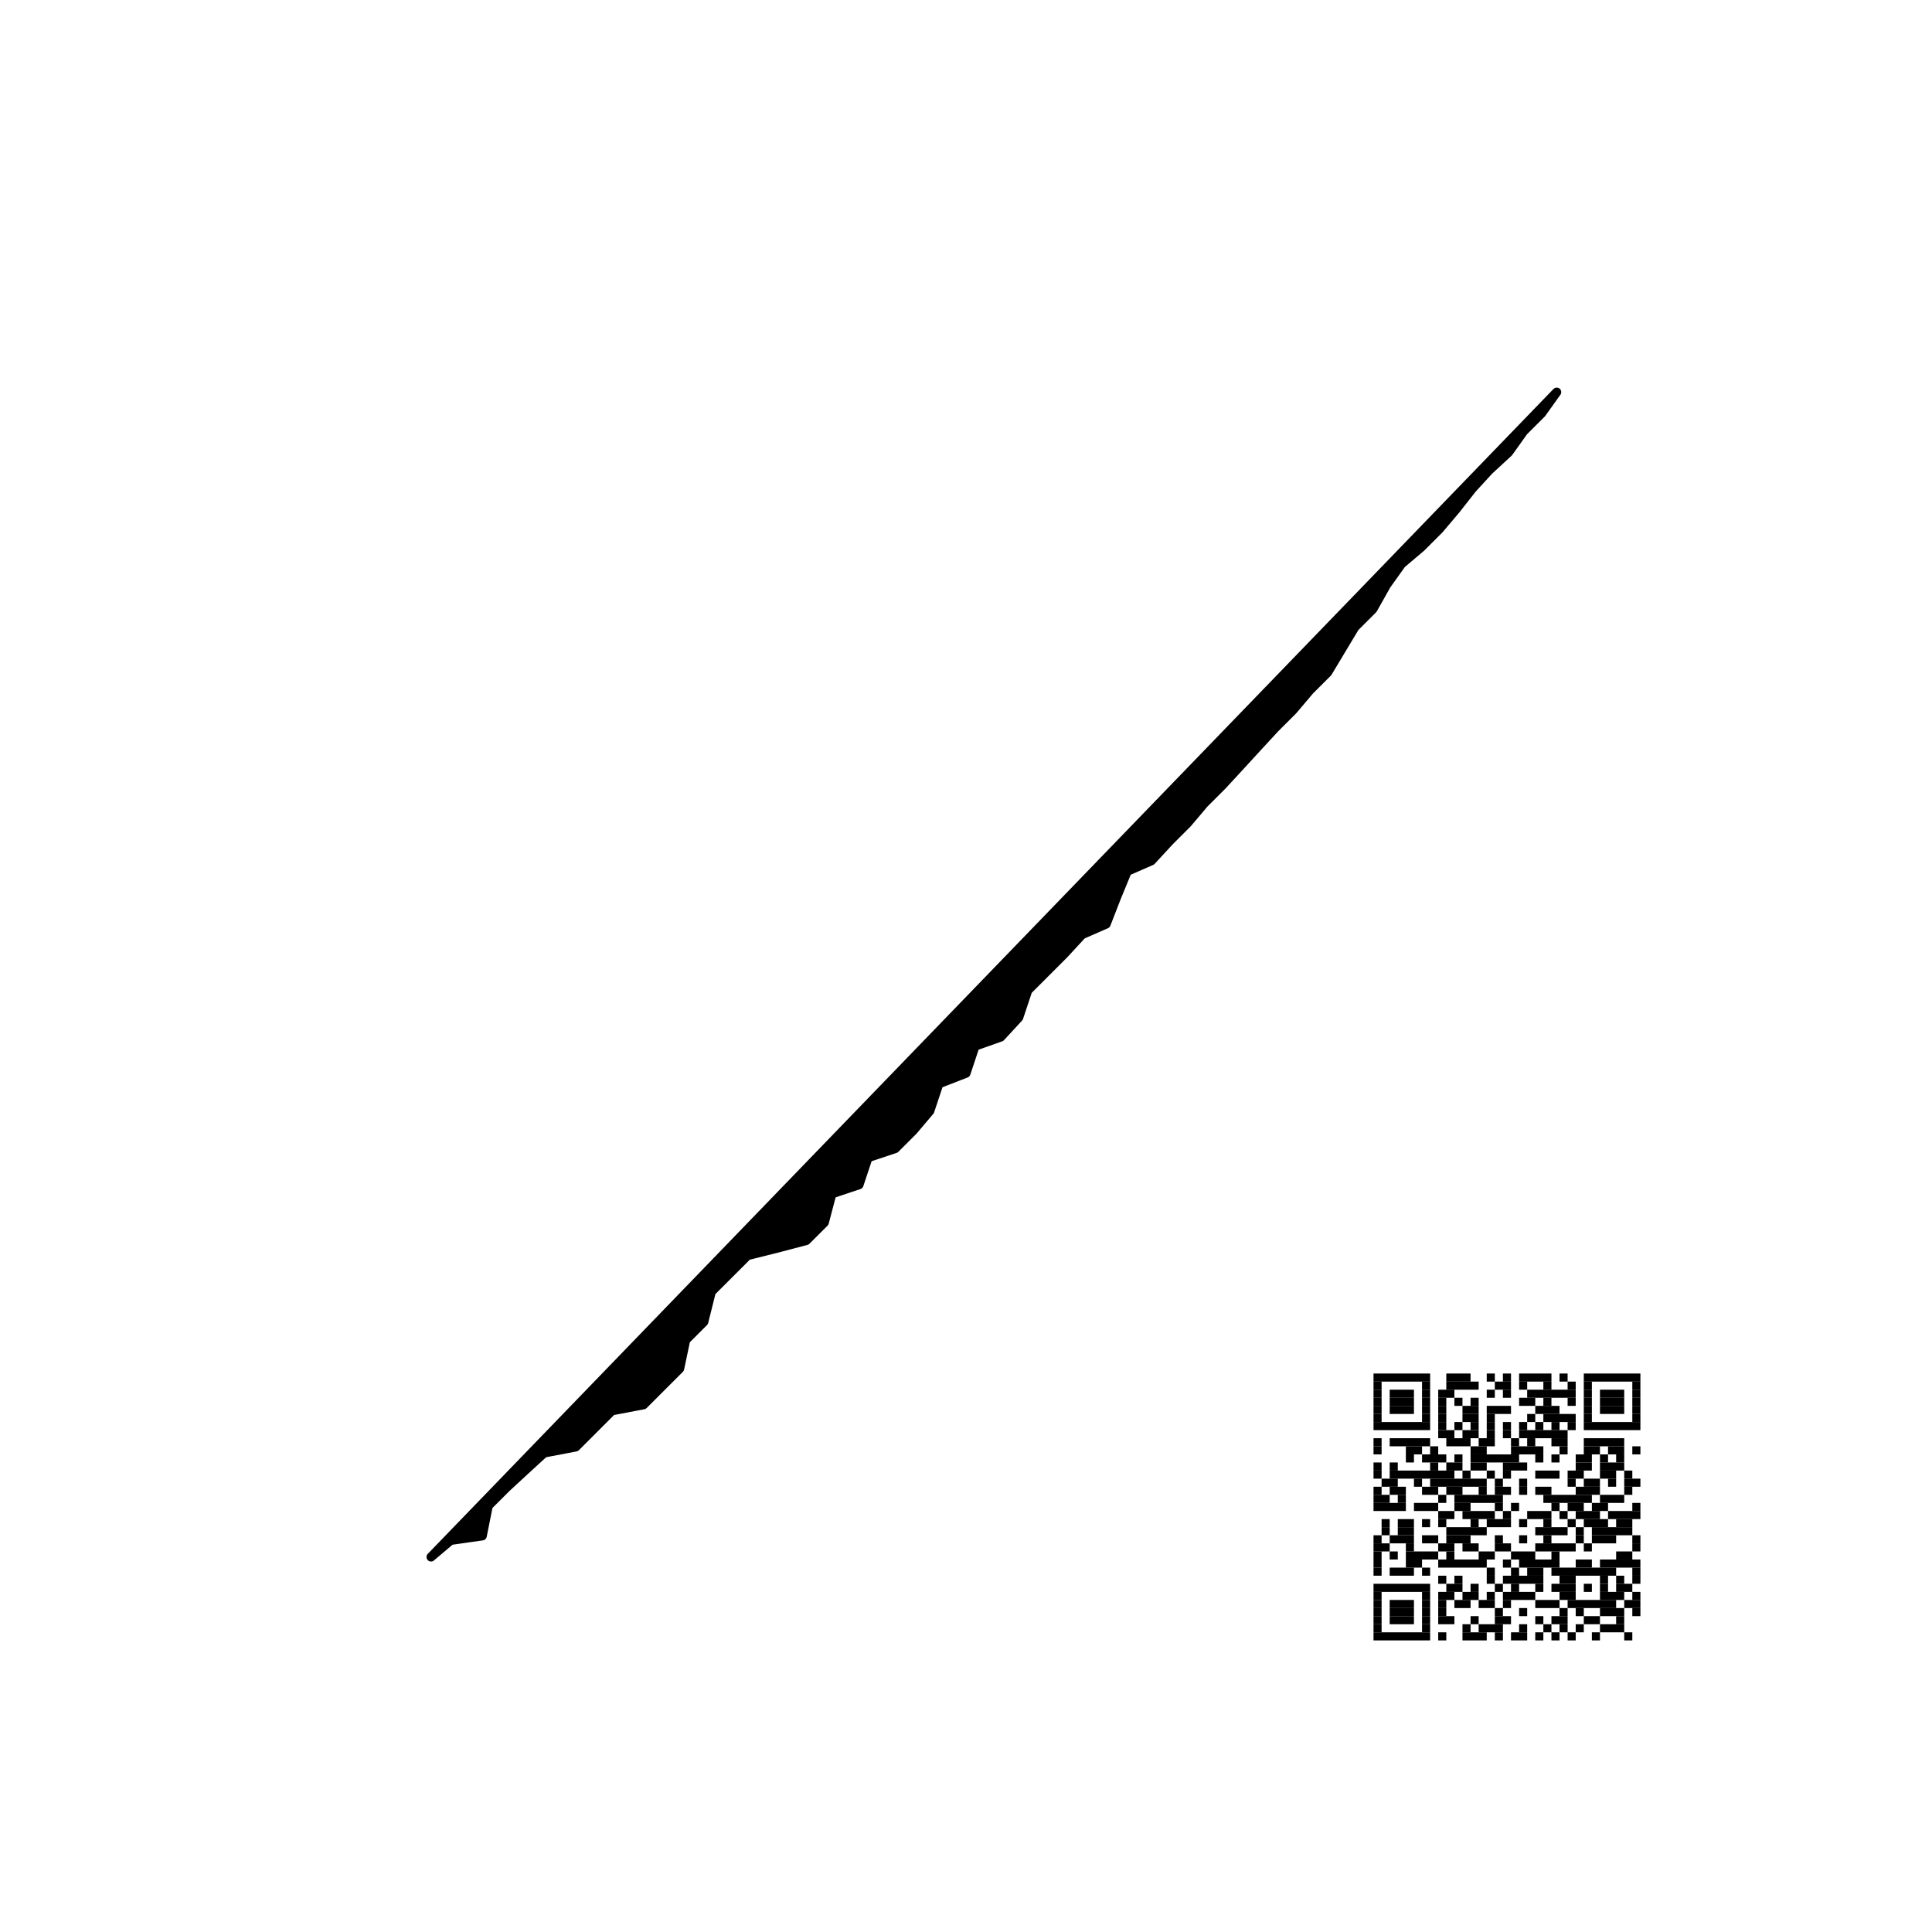
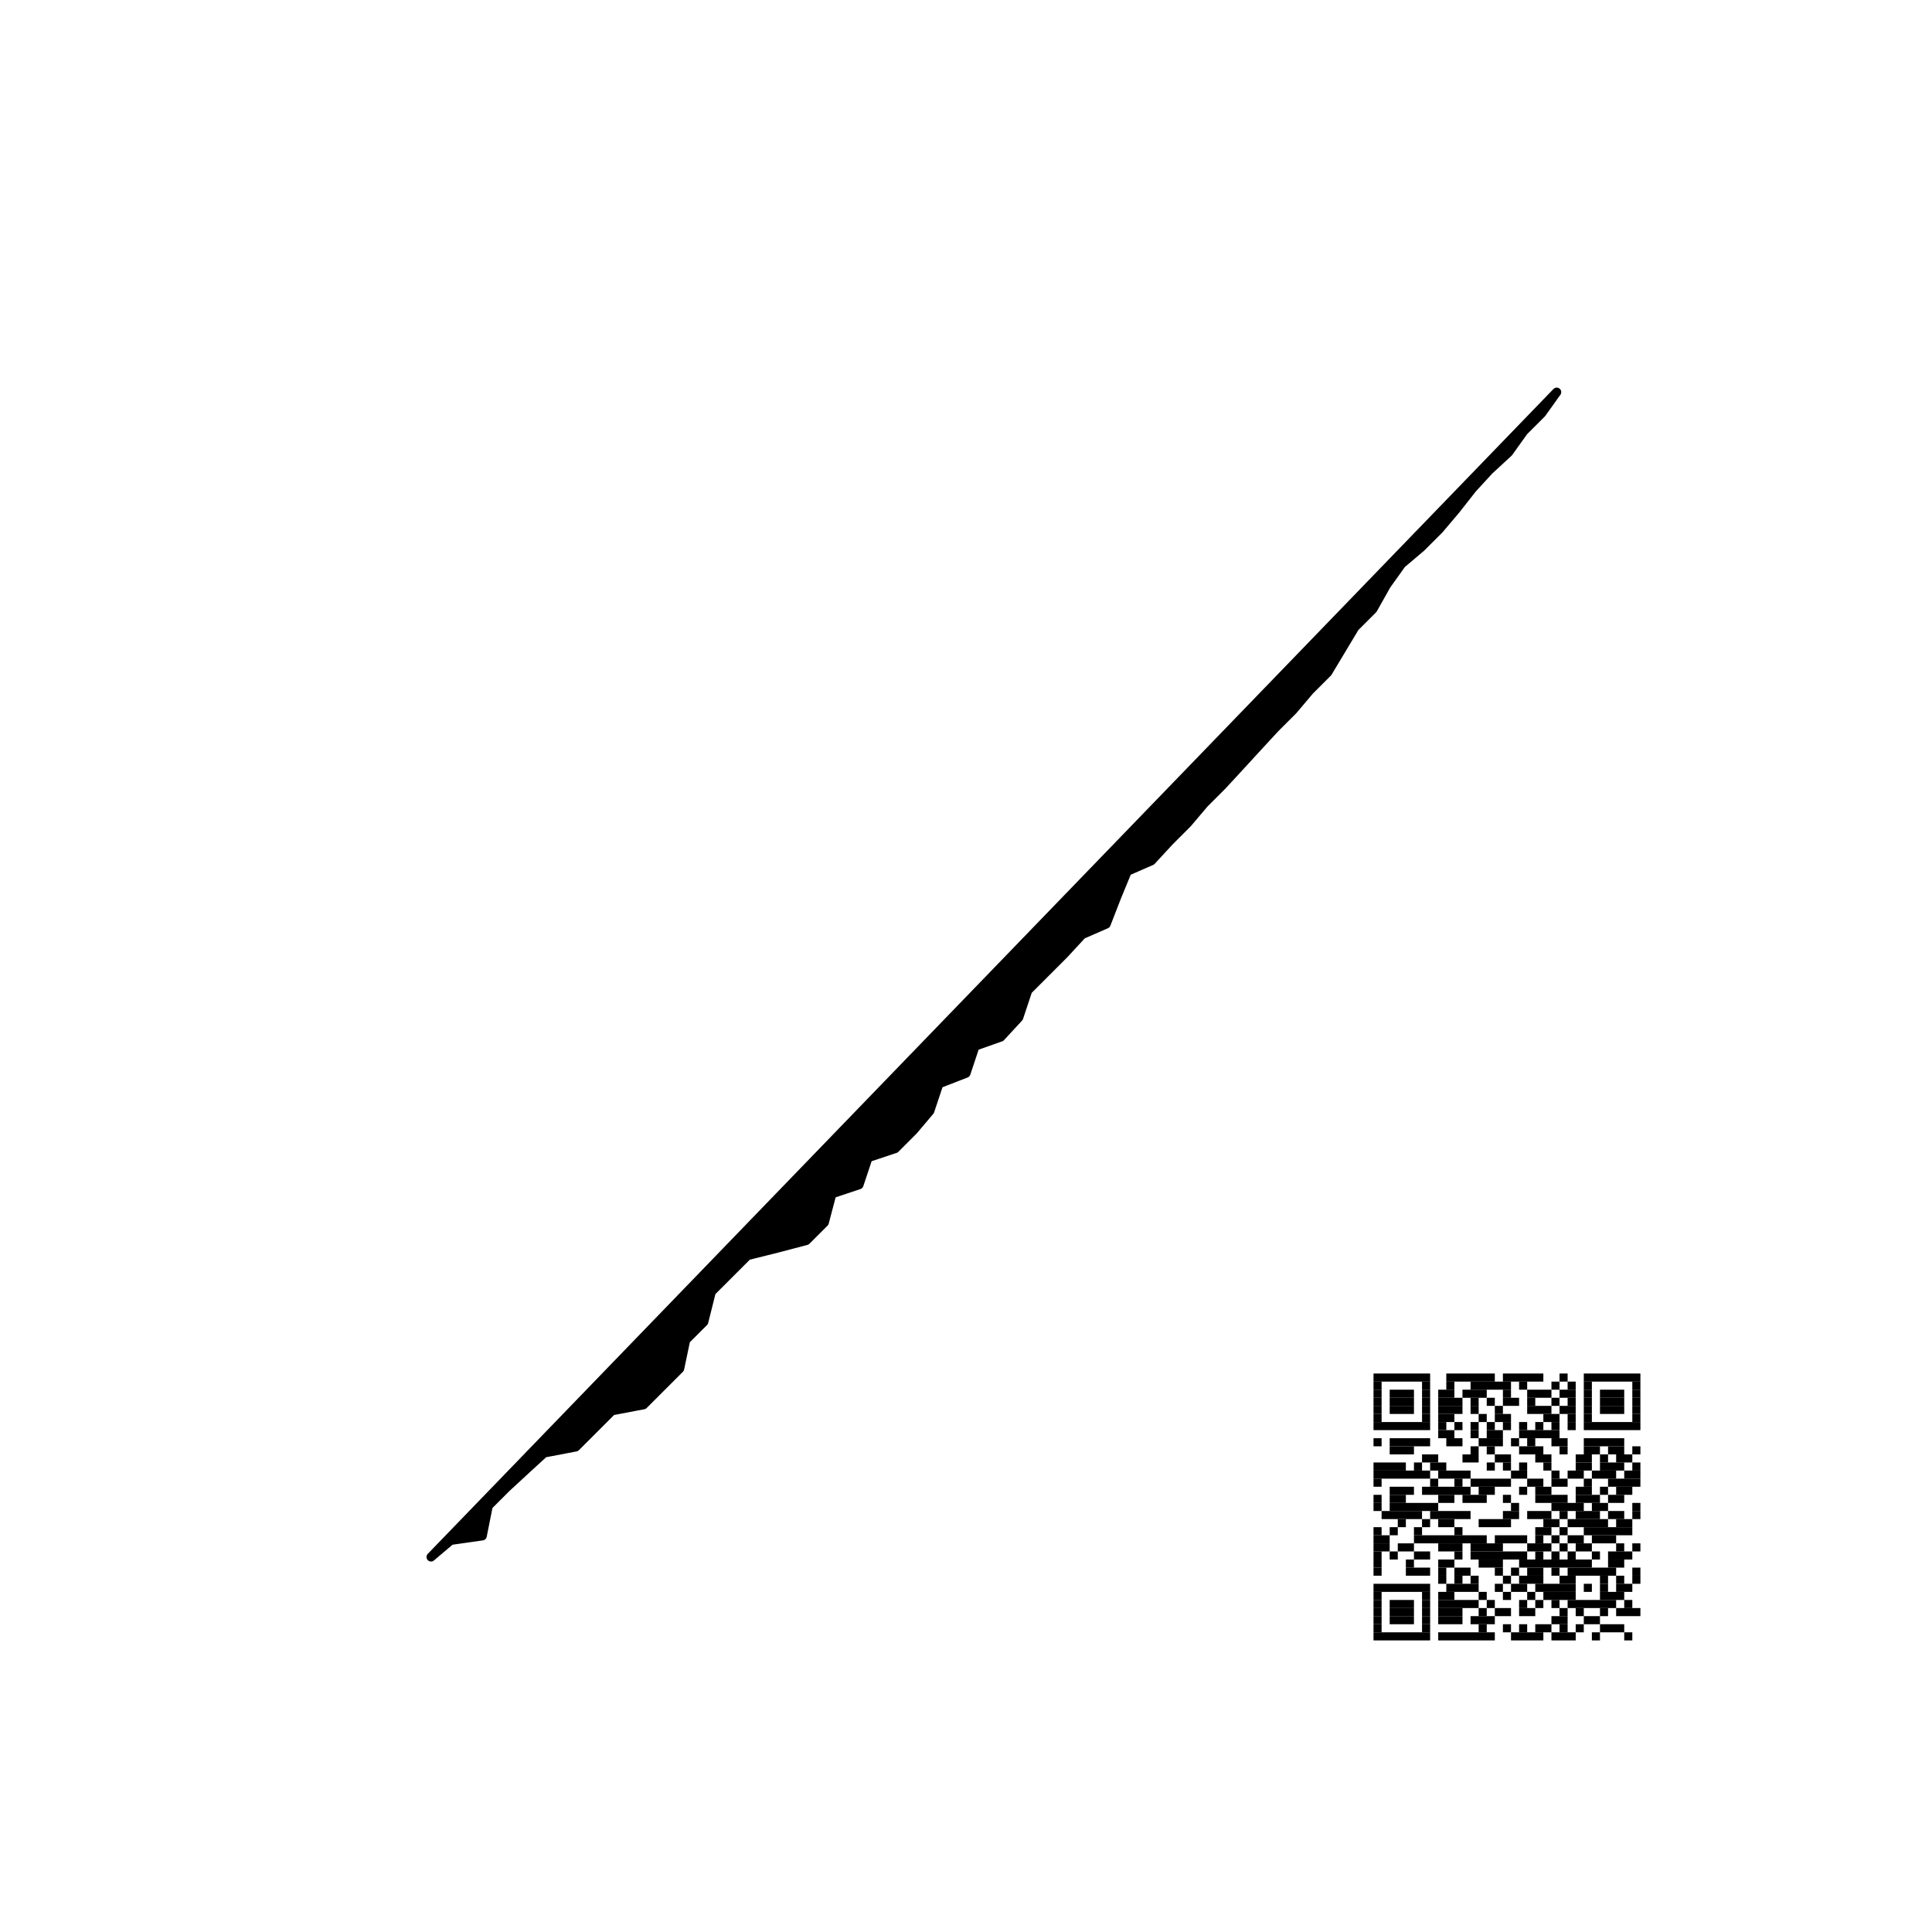
<svg xmlns="http://www.w3.org/2000/svg" viewBox="0 0 1000 1000" width="1000" height="1000">
  <g transform="translate(110 100) scale(780.0 780.0) translate(-0.0 -0.0)">
    <path d="M 0.145 0.905 L 0.158 0.894 L 0.179 0.891 L 0.183 0.871 L 0.195 0.859 L 0.208 0.847 L 0.22 0.836 L 0.241 0.832 L 0.253 0.82 L 0.265 0.808 L 0.286 0.804 L 0.298 0.792 L 0.31 0.78 L 0.314 0.761 L 0.326 0.749 L 0.331 0.729 L 0.343 0.717 L 0.355 0.705 L 0.375 0.7 L 0.394 0.695 L 0.406 0.683 L 0.411 0.664 L 0.429 0.658 L 0.435 0.64 L 0.453 0.634 L 0.465 0.622 L 0.476 0.609 L 0.482 0.591 L 0.5 0.584 L 0.506 0.566 L 0.523 0.56 L 0.535 0.547 L 0.541 0.529 L 0.553 0.517 L 0.565 0.505 L 0.577 0.492 L 0.593 0.485 L 0.6 0.467 L 0.607 0.45 L 0.623 0.443 L 0.635 0.43 L 0.647 0.418 L 0.658 0.405 L 0.67 0.393 L 0.682 0.38 L 0.693 0.368 L 0.705 0.355 L 0.717 0.343 L 0.728 0.33 L 0.74 0.318 L 0.749 0.303 L 0.758 0.288 L 0.77 0.276 L 0.779 0.26 L 0.789 0.246 L 0.802 0.235 L 0.814 0.223 L 0.825 0.21 L 0.836 0.196 L 0.847 0.184 L 0.86 0.172 L 0.87 0.158 L 0.882 0.146 L 0.892 0.132 Z" fill="black" stroke="black" stroke-width="0.006" stroke-linejoin="round" stroke-linecap="round" />
  </g>
  <g transform="translate(690 690) scale(0.5232558 0.5232558) translate(-0.0 -0.0)">
    <rect x="40" y="40" width="56" height="8" />
-     <rect x="112" y="40" width="24" height="8" />
-     <rect x="152" y="40" width="8" height="8" />
-     <rect x="168" y="40" width="8" height="8" />
-     <rect x="184" y="40" width="32" height="8" />
+     <rect x="112" y="40" width="48" height="8" />
+     <rect x="168" y="40" width="40" height="8" />
    <rect x="224" y="40" width="8" height="8" />
    <rect x="248" y="40" width="56" height="8" />
    <rect x="40" y="48" width="8" height="8" />
    <rect x="88" y="48" width="8" height="8" />
-     <rect x="112" y="48" width="32" height="8" />
-     <rect x="160" y="48" width="16" height="8" />
+     <rect x="112" y="48" width="8" height="8" />
+     <rect x="136" y="48" width="40" height="8" />
    <rect x="184" y="48" width="8" height="8" />
-     <rect x="208" y="48" width="8" height="8" />
+     <rect x="216" y="48" width="8" height="8" />
    <rect x="232" y="48" width="8" height="8" />
    <rect x="248" y="48" width="8" height="8" />
    <rect x="296" y="48" width="8" height="8" />
    <rect x="40" y="56" width="8" height="8" />
    <rect x="56" y="56" width="24" height="8" />
    <rect x="88" y="56" width="8" height="8" />
    <rect x="104" y="56" width="16" height="8" />
-     <rect x="152" y="56" width="8" height="8" />
+     <rect x="128" y="56" width="24" height="8" />
    <rect x="168" y="56" width="8" height="8" />
-     <rect x="192" y="56" width="48" height="8" />
+     <rect x="192" y="56" width="24" height="8" />
+     <rect x="224" y="56" width="16" height="8" />
    <rect x="248" y="56" width="8" height="8" />
    <rect x="264" y="56" width="24" height="8" />
    <rect x="296" y="56" width="8" height="8" />
    <rect x="40" y="64" width="8" height="8" />
    <rect x="56" y="64" width="24" height="8" />
    <rect x="88" y="64" width="8" height="8" />
-     <rect x="104" y="64" width="8" height="8" />
-     <rect x="120" y="64" width="8" height="8" />
+     <rect x="104" y="64" width="24" height="8" />
    <rect x="136" y="64" width="8" height="8" />
-     <rect x="184" y="64" width="16" height="8" />
-     <rect x="208" y="64" width="8" height="8" />
+     <rect x="152" y="64" width="8" height="8" />
+     <rect x="168" y="64" width="16" height="8" />
+     <rect x="192" y="64" width="8" height="8" />
+     <rect x="216" y="64" width="8" height="8" />
    <rect x="232" y="64" width="8" height="8" />
    <rect x="248" y="64" width="8" height="8" />
    <rect x="264" y="64" width="24" height="8" />
    <rect x="296" y="64" width="8" height="8" />
    <rect x="40" y="72" width="8" height="8" />
    <rect x="56" y="72" width="24" height="8" />
    <rect x="88" y="72" width="8" height="8" />
-     <rect x="104" y="72" width="8" height="8" />
-     <rect x="128" y="72" width="16" height="8" />
-     <rect x="152" y="72" width="24" height="8" />
-     <rect x="200" y="72" width="24" height="8" />
+     <rect x="104" y="72" width="24" height="8" />
+     <rect x="136" y="72" width="8" height="8" />
+     <rect x="160" y="72" width="8" height="8" />
+     <rect x="192" y="72" width="24" height="8" />
+     <rect x="224" y="72" width="16" height="8" />
    <rect x="248" y="72" width="8" height="8" />
    <rect x="264" y="72" width="24" height="8" />
    <rect x="296" y="72" width="8" height="8" />
    <rect x="40" y="80" width="8" height="8" />
    <rect x="88" y="80" width="8" height="8" />
-     <rect x="104" y="80" width="8" height="8" />
-     <rect x="128" y="80" width="16" height="8" />
-     <rect x="152" y="80" width="8" height="8" />
-     <rect x="192" y="80" width="8" height="8" />
-     <rect x="208" y="80" width="32" height="8" />
+     <rect x="104" y="80" width="16" height="8" />
+     <rect x="144" y="80" width="8" height="8" />
+     <rect x="160" y="80" width="16" height="8" />
+     <rect x="208" y="80" width="16" height="8" />
+     <rect x="232" y="80" width="8" height="8" />
    <rect x="248" y="80" width="8" height="8" />
    <rect x="296" y="80" width="8" height="8" />
    <rect x="40" y="88" width="56" height="8" />
    <rect x="104" y="88" width="8" height="8" />
    <rect x="120" y="88" width="8" height="8" />
    <rect x="136" y="88" width="8" height="8" />
    <rect x="152" y="88" width="8" height="8" />
    <rect x="168" y="88" width="8" height="8" />
    <rect x="184" y="88" width="8" height="8" />
    <rect x="200" y="88" width="8" height="8" />
    <rect x="216" y="88" width="8" height="8" />
    <rect x="232" y="88" width="8" height="8" />
    <rect x="248" y="88" width="56" height="8" />
    <rect x="104" y="96" width="16" height="8" />
-     <rect x="128" y="96" width="16" height="8" />
-     <rect x="152" y="96" width="8" height="8" />
-     <rect x="168" y="96" width="8" height="8" />
-     <rect x="184" y="96" width="48" height="8" />
+     <rect x="136" y="96" width="8" height="8" />
+     <rect x="152" y="96" width="16" height="8" />
+     <rect x="184" y="96" width="40" height="8" />
    <rect x="40" y="104" width="8" height="8" />
    <rect x="56" y="104" width="40" height="8" />
-     <rect x="112" y="104" width="24" height="8" />
-     <rect x="144" y="104" width="16" height="8" />
+     <rect x="112" y="104" width="16" height="8" />
+     <rect x="144" y="104" width="24" height="8" />
    <rect x="176" y="104" width="8" height="8" />
    <rect x="192" y="104" width="8" height="8" />
    <rect x="216" y="104" width="16" height="8" />
    <rect x="248" y="104" width="40" height="8" />
-     <rect x="40" y="112" width="8" height="8" />
-     <rect x="72" y="112" width="16" height="8" />
-     <rect x="96" y="112" width="8" height="8" />
-     <rect x="136" y="112" width="16" height="8" />
-     <rect x="176" y="112" width="32" height="8" />
+     <rect x="56" y="112" width="24" height="8" />
+     <rect x="136" y="112" width="8" height="8" />
+     <rect x="152" y="112" width="8" height="8" />
+     <rect x="184" y="112" width="24" height="8" />
    <rect x="224" y="112" width="8" height="8" />
    <rect x="248" y="112" width="16" height="8" />
    <rect x="272" y="112" width="16" height="8" />
    <rect x="296" y="112" width="8" height="8" />
-     <rect x="72" y="120" width="8" height="8" />
-     <rect x="88" y="120" width="24" height="8" />
-     <rect x="120" y="120" width="8" height="8" />
-     <rect x="136" y="120" width="48" height="8" />
-     <rect x="200" y="120" width="8" height="8" />
-     <rect x="216" y="120" width="8" height="8" />
+     <rect x="88" y="120" width="16" height="8" />
+     <rect x="128" y="120" width="16" height="8" />
+     <rect x="160" y="120" width="16" height="8" />
+     <rect x="200" y="120" width="16" height="8" />
    <rect x="240" y="120" width="16" height="8" />
    <rect x="264" y="120" width="8" height="8" />
-     <rect x="280" y="120" width="8" height="8" />
-     <rect x="40" y="128" width="8" height="8" />
-     <rect x="56" y="128" width="8" height="8" />
-     <rect x="96" y="128" width="8" height="8" />
-     <rect x="112" y="128" width="16" height="8" />
-     <rect x="136" y="128" width="16" height="8" />
-     <rect x="168" y="128" width="24" height="8" />
+     <rect x="280" y="120" width="16" height="8" />
+     <rect x="40" y="128" width="32" height="8" />
+     <rect x="80" y="128" width="8" height="8" />
+     <rect x="96" y="128" width="16" height="8" />
+     <rect x="152" y="128" width="8" height="8" />
+     <rect x="168" y="128" width="8" height="8" />
+     <rect x="184" y="128" width="8" height="8" />
+     <rect x="208" y="128" width="8" height="8" />
    <rect x="240" y="128" width="16" height="8" />
    <rect x="264" y="128" width="24" height="8" />
-     <rect x="40" y="136" width="8" height="8" />
-     <rect x="56" y="136" width="64" height="8" />
-     <rect x="128" y="136" width="8" height="8" />
-     <rect x="152" y="136" width="8" height="8" />
-     <rect x="168" y="136" width="8" height="8" />
-     <rect x="200" y="136" width="24" height="8" />
+     <rect x="296" y="128" width="8" height="8" />
+     <rect x="40" y="136" width="56" height="8" />
+     <rect x="104" y="136" width="32" height="8" />
+     <rect x="176" y="136" width="16" height="8" />
+     <rect x="216" y="136" width="8" height="8" />
    <rect x="232" y="136" width="16" height="8" />
-     <rect x="264" y="136" width="16" height="8" />
-     <rect x="288" y="136" width="8" height="8" />
-     <rect x="48" y="144" width="16" height="8" />
-     <rect x="80" y="144" width="8" height="8" />
-     <rect x="96" y="144" width="56" height="8" />
-     <rect x="160" y="144" width="8" height="8" />
-     <rect x="184" y="144" width="8" height="8" />
-     <rect x="232" y="144" width="8" height="8" />
-     <rect x="248" y="144" width="16" height="8" />
-     <rect x="272" y="144" width="8" height="8" />
-     <rect x="288" y="144" width="16" height="8" />
-     <rect x="40" y="152" width="8" height="8" />
-     <rect x="56" y="152" width="16" height="8" />
-     <rect x="88" y="152" width="16" height="8" />
-     <rect x="112" y="152" width="16" height="8" />
-     <rect x="144" y="152" width="8" height="8" />
-     <rect x="160" y="152" width="16" height="8" />
+     <rect x="256" y="136" width="24" height="8" />
+     <rect x="288" y="136" width="16" height="8" />
+     <rect x="40" y="144" width="8" height="8" />
+     <rect x="96" y="144" width="8" height="8" />
+     <rect x="120" y="144" width="8" height="8" />
+     <rect x="136" y="144" width="40" height="8" />
+     <rect x="192" y="144" width="16" height="8" />
+     <rect x="216" y="144" width="16" height="8" />
+     <rect x="248" y="144" width="8" height="8" />
+     <rect x="272" y="144" width="32" height="8" />
+     <rect x="56" y="152" width="24" height="8" />
+     <rect x="88" y="152" width="48" height="8" />
+     <rect x="144" y="152" width="16" height="8" />
    <rect x="184" y="152" width="8" height="8" />
    <rect x="200" y="152" width="16" height="8" />
-     <rect x="240" y="152" width="24" height="8" />
-     <rect x="288" y="152" width="8" height="8" />
-     <rect x="40" y="160" width="16" height="8" />
-     <rect x="64" y="160" width="8" height="8" />
-     <rect x="104" y="160" width="8" height="8" />
-     <rect x="120" y="160" width="48" height="8" />
-     <rect x="208" y="160" width="48" height="8" />
-     <rect x="264" y="160" width="24" height="8" />
-     <rect x="40" y="168" width="32" height="8" />
-     <rect x="80" y="168" width="24" height="8" />
-     <rect x="120" y="168" width="16" height="8" />
-     <rect x="160" y="168" width="8" height="8" />
+     <rect x="240" y="152" width="16" height="8" />
+     <rect x="264" y="152" width="8" height="8" />
+     <rect x="280" y="152" width="16" height="8" />
+     <rect x="40" y="160" width="8" height="8" />
+     <rect x="56" y="160" width="16" height="8" />
+     <rect x="104" y="160" width="16" height="8" />
+     <rect x="128" y="160" width="24" height="8" />
+     <rect x="168" y="160" width="8" height="8" />
+     <rect x="200" y="160" width="32" height="8" />
+     <rect x="240" y="160" width="24" height="8" />
+     <rect x="272" y="160" width="16" height="8" />
+     <rect x="40" y="168" width="8" height="8" />
+     <rect x="56" y="168" width="48" height="8" />
    <rect x="176" y="168" width="8" height="8" />
-     <rect x="216" y="168" width="8" height="8" />
-     <rect x="232" y="168" width="16" height="8" />
+     <rect x="216" y="168" width="32" height="8" />
    <rect x="256" y="168" width="16" height="8" />
    <rect x="296" y="168" width="8" height="8" />
-     <rect x="104" y="176" width="16" height="8" />
-     <rect x="128" y="176" width="32" height="8" />
-     <rect x="168" y="176" width="8" height="8" />
+     <rect x="48" y="176" width="40" height="8" />
+     <rect x="96" y="176" width="40" height="8" />
+     <rect x="168" y="176" width="16" height="8" />
    <rect x="192" y="176" width="24" height="8" />
    <rect x="224" y="176" width="8" height="8" />
    <rect x="240" y="176" width="24" height="8" />
-     <rect x="272" y="176" width="32" height="8" />
-     <rect x="48" y="184" width="8" height="8" />
-     <rect x="64" y="184" width="16" height="8" />
+     <rect x="272" y="176" width="16" height="8" />
+     <rect x="296" y="176" width="8" height="8" />
+     <rect x="64" y="184" width="8" height="8" />
    <rect x="88" y="184" width="8" height="8" />
-     <rect x="104" y="184" width="8" height="8" />
-     <rect x="136" y="184" width="8" height="8" />
-     <rect x="152" y="184" width="24" height="8" />
-     <rect x="184" y="184" width="8" height="8" />
-     <rect x="208" y="184" width="8" height="8" />
-     <rect x="232" y="184" width="8" height="8" />
-     <rect x="248" y="184" width="24" height="8" />
+     <rect x="104" y="184" width="16" height="8" />
+     <rect x="144" y="184" width="32" height="8" />
+     <rect x="208" y="184" width="16" height="8" />
+     <rect x="232" y="184" width="40" height="8" />
    <rect x="280" y="184" width="16" height="8" />
-     <rect x="48" y="192" width="8" height="8" />
-     <rect x="64" y="192" width="16" height="8" />
-     <rect x="112" y="192" width="40" height="8" />
-     <rect x="200" y="192" width="32" height="8" />
-     <rect x="240" y="192" width="8" height="8" />
-     <rect x="256" y="192" width="40" height="8" />
-     <rect x="40" y="200" width="8" height="8" />
-     <rect x="56" y="200" width="24" height="8" />
-     <rect x="88" y="200" width="16" height="8" />
-     <rect x="112" y="200" width="24" height="8" />
-     <rect x="160" y="200" width="8" height="8" />
-     <rect x="184" y="200" width="8" height="8" />
-     <rect x="208" y="200" width="8" height="8" />
-     <rect x="240" y="200" width="8" height="8" />
+     <rect x="40" y="192" width="8" height="8" />
+     <rect x="56" y="192" width="8" height="8" />
+     <rect x="80" y="192" width="8" height="8" />
+     <rect x="120" y="192" width="8" height="8" />
+     <rect x="200" y="192" width="16" height="8" />
+     <rect x="224" y="192" width="8" height="8" />
+     <rect x="248" y="192" width="48" height="8" />
+     <rect x="40" y="200" width="16" height="8" />
+     <rect x="80" y="200" width="72" height="8" />
+     <rect x="160" y="200" width="32" height="8" />
+     <rect x="200" y="200" width="8" height="8" />
+     <rect x="216" y="200" width="8" height="8" />
+     <rect x="232" y="200" width="16" height="8" />
    <rect x="256" y="200" width="24" height="8" />
-     <rect x="296" y="200" width="8" height="8" />
    <rect x="40" y="208" width="16" height="8" />
-     <rect x="72" y="208" width="8" height="8" />
-     <rect x="104" y="208" width="16" height="8" />
-     <rect x="128" y="208" width="16" height="8" />
-     <rect x="160" y="208" width="16" height="8" />
-     <rect x="200" y="208" width="40" height="8" />
-     <rect x="248" y="208" width="8" height="8" />
+     <rect x="64" y="208" width="16" height="8" />
+     <rect x="104" y="208" width="24" height="8" />
+     <rect x="136" y="208" width="32" height="8" />
+     <rect x="192" y="208" width="24" height="8" />
+     <rect x="224" y="208" width="8" height="8" />
+     <rect x="240" y="208" width="16" height="8" />
+     <rect x="280" y="208" width="8" height="8" />
    <rect x="296" y="208" width="8" height="8" />
    <rect x="40" y="216" width="8" height="8" />
    <rect x="56" y="216" width="8" height="8" />
-     <rect x="72" y="216" width="32" height="8" />
-     <rect x="112" y="216" width="8" height="8" />
-     <rect x="144" y="216" width="16" height="8" />
-     <rect x="176" y="216" width="24" height="8" />
+     <rect x="80" y="216" width="16" height="8" />
+     <rect x="120" y="216" width="8" height="8" />
+     <rect x="136" y="216" width="56" height="8" />
+     <rect x="200" y="216" width="8" height="8" />
    <rect x="216" y="216" width="8" height="8" />
-     <rect x="280" y="216" width="16" height="8" />
+     <rect x="232" y="216" width="8" height="8" />
+     <rect x="256" y="216" width="8" height="8" />
+     <rect x="272" y="216" width="24" height="8" />
    <rect x="40" y="224" width="8" height="8" />
-     <rect x="72" y="224" width="16" height="8" />
-     <rect x="104" y="224" width="48" height="8" />
-     <rect x="168" y="224" width="8" height="8" />
-     <rect x="184" y="224" width="40" height="8" />
-     <rect x="240" y="224" width="16" height="8" />
-     <rect x="264" y="224" width="40" height="8" />
+     <rect x="72" y="224" width="8" height="8" />
+     <rect x="104" y="224" width="16" height="8" />
+     <rect x="144" y="224" width="24" height="8" />
+     <rect x="184" y="224" width="72" height="8" />
+     <rect x="272" y="224" width="16" height="8" />
    <rect x="40" y="232" width="8" height="8" />
-     <rect x="56" y="232" width="24" height="8" />
-     <rect x="88" y="232" width="8" height="8" />
-     <rect x="152" y="232" width="8" height="8" />
+     <rect x="72" y="232" width="24" height="8" />
+     <rect x="104" y="232" width="8" height="8" />
+     <rect x="120" y="232" width="16" height="8" />
+     <rect x="160" y="232" width="8" height="8" />
    <rect x="176" y="232" width="8" height="8" />
    <rect x="192" y="232" width="16" height="8" />
-     <rect x="216" y="232" width="64" height="8" />
+     <rect x="216" y="232" width="8" height="8" />
+     <rect x="232" y="232" width="48" height="8" />
    <rect x="296" y="232" width="8" height="8" />
    <rect x="104" y="240" width="8" height="8" />
    <rect x="120" y="240" width="8" height="8" />
-     <rect x="152" y="240" width="8" height="8" />
-     <rect x="168" y="240" width="40" height="8" />
+     <rect x="136" y="240" width="8" height="8" />
+     <rect x="168" y="240" width="8" height="8" />
+     <rect x="184" y="240" width="24" height="8" />
    <rect x="224" y="240" width="16" height="8" />
    <rect x="264" y="240" width="8" height="8" />
    <rect x="280" y="240" width="8" height="8" />
    <rect x="296" y="240" width="8" height="8" />
    <rect x="40" y="248" width="56" height="8" />
-     <rect x="112" y="248" width="16" height="8" />
-     <rect x="136" y="248" width="8" height="8" />
+     <rect x="112" y="248" width="32" height="8" />
    <rect x="160" y="248" width="8" height="8" />
-     <rect x="176" y="248" width="8" height="8" />
-     <rect x="200" y="248" width="8" height="8" />
-     <rect x="216" y="248" width="24" height="8" />
+     <rect x="176" y="248" width="16" height="8" />
+     <rect x="200" y="248" width="40" height="8" />
    <rect x="248" y="248" width="8" height="8" />
    <rect x="264" y="248" width="8" height="8" />
    <rect x="280" y="248" width="16" height="8" />
    <rect x="40" y="256" width="8" height="8" />
    <rect x="88" y="256" width="8" height="8" />
    <rect x="104" y="256" width="16" height="8" />
-     <rect x="128" y="256" width="16" height="8" />
-     <rect x="152" y="256" width="8" height="8" />
-     <rect x="168" y="256" width="32" height="8" />
-     <rect x="224" y="256" width="16" height="8" />
+     <rect x="144" y="256" width="8" height="8" />
+     <rect x="168" y="256" width="8" height="8" />
+     <rect x="192" y="256" width="8" height="8" />
+     <rect x="208" y="256" width="32" height="8" />
    <rect x="264" y="256" width="24" height="8" />
-     <rect x="296" y="256" width="8" height="8" />
    <rect x="40" y="264" width="8" height="8" />
    <rect x="56" y="264" width="24" height="8" />
    <rect x="88" y="264" width="8" height="8" />
-     <rect x="104" y="264" width="8" height="8" />
-     <rect x="120" y="264" width="16" height="8" />
-     <rect x="144" y="264" width="16" height="8" />
-     <rect x="168" y="264" width="8" height="8" />
-     <rect x="200" y="264" width="24" height="8" />
+     <rect x="104" y="264" width="40" height="8" />
+     <rect x="152" y="264" width="8" height="8" />
+     <rect x="184" y="264" width="8" height="8" />
+     <rect x="200" y="264" width="8" height="8" />
+     <rect x="216" y="264" width="8" height="8" />
    <rect x="232" y="264" width="48" height="8" />
-     <rect x="288" y="264" width="16" height="8" />
+     <rect x="288" y="264" width="8" height="8" />
    <rect x="40" y="272" width="8" height="8" />
    <rect x="56" y="272" width="24" height="8" />
    <rect x="88" y="272" width="8" height="8" />
-     <rect x="104" y="272" width="8" height="8" />
-     <rect x="160" y="272" width="8" height="8" />
-     <rect x="184" y="272" width="8" height="8" />
+     <rect x="104" y="272" width="24" height="8" />
+     <rect x="144" y="272" width="8" height="8" />
+     <rect x="160" y="272" width="16" height="8" />
+     <rect x="184" y="272" width="16" height="8" />
    <rect x="224" y="272" width="8" height="8" />
    <rect x="240" y="272" width="8" height="8" />
-     <rect x="264" y="272" width="24" height="8" />
-     <rect x="296" y="272" width="8" height="8" />
+     <rect x="264" y="272" width="8" height="8" />
+     <rect x="280" y="272" width="24" height="8" />
    <rect x="40" y="280" width="8" height="8" />
    <rect x="56" y="280" width="24" height="8" />
    <rect x="88" y="280" width="8" height="8" />
-     <rect x="104" y="280" width="16" height="8" />
-     <rect x="136" y="280" width="8" height="8" />
-     <rect x="160" y="280" width="16" height="8" />
-     <rect x="200" y="280" width="8" height="8" />
+     <rect x="104" y="280" width="24" height="8" />
+     <rect x="136" y="280" width="24" height="8" />
    <rect x="216" y="280" width="16" height="8" />
    <rect x="248" y="280" width="16" height="8" />
-     <rect x="280" y="280" width="8" height="8" />
    <rect x="40" y="288" width="8" height="8" />
    <rect x="88" y="288" width="8" height="8" />
-     <rect x="128" y="288" width="8" height="8" />
-     <rect x="144" y="288" width="24" height="8" />
+     <rect x="144" y="288" width="8" height="8" />
+     <rect x="168" y="288" width="8" height="8" />
    <rect x="184" y="288" width="8" height="8" />
-     <rect x="208" y="288" width="8" height="8" />
+     <rect x="200" y="288" width="16" height="8" />
    <rect x="224" y="288" width="8" height="8" />
    <rect x="240" y="288" width="8" height="8" />
    <rect x="264" y="288" width="24" height="8" />
    <rect x="40" y="296" width="56" height="8" />
-     <rect x="104" y="296" width="8" height="8" />
-     <rect x="128" y="296" width="24" height="8" />
-     <rect x="160" y="296" width="8" height="8" />
-     <rect x="176" y="296" width="16" height="8" />
-     <rect x="200" y="296" width="8" height="8" />
-     <rect x="216" y="296" width="8" height="8" />
-     <rect x="232" y="296" width="8" height="8" />
+     <rect x="104" y="296" width="56" height="8" />
+     <rect x="176" y="296" width="32" height="8" />
+     <rect x="216" y="296" width="24" height="8" />
    <rect x="256" y="296" width="8" height="8" />
    <rect x="288" y="296" width="8" height="8" />
  </g>
</svg>
